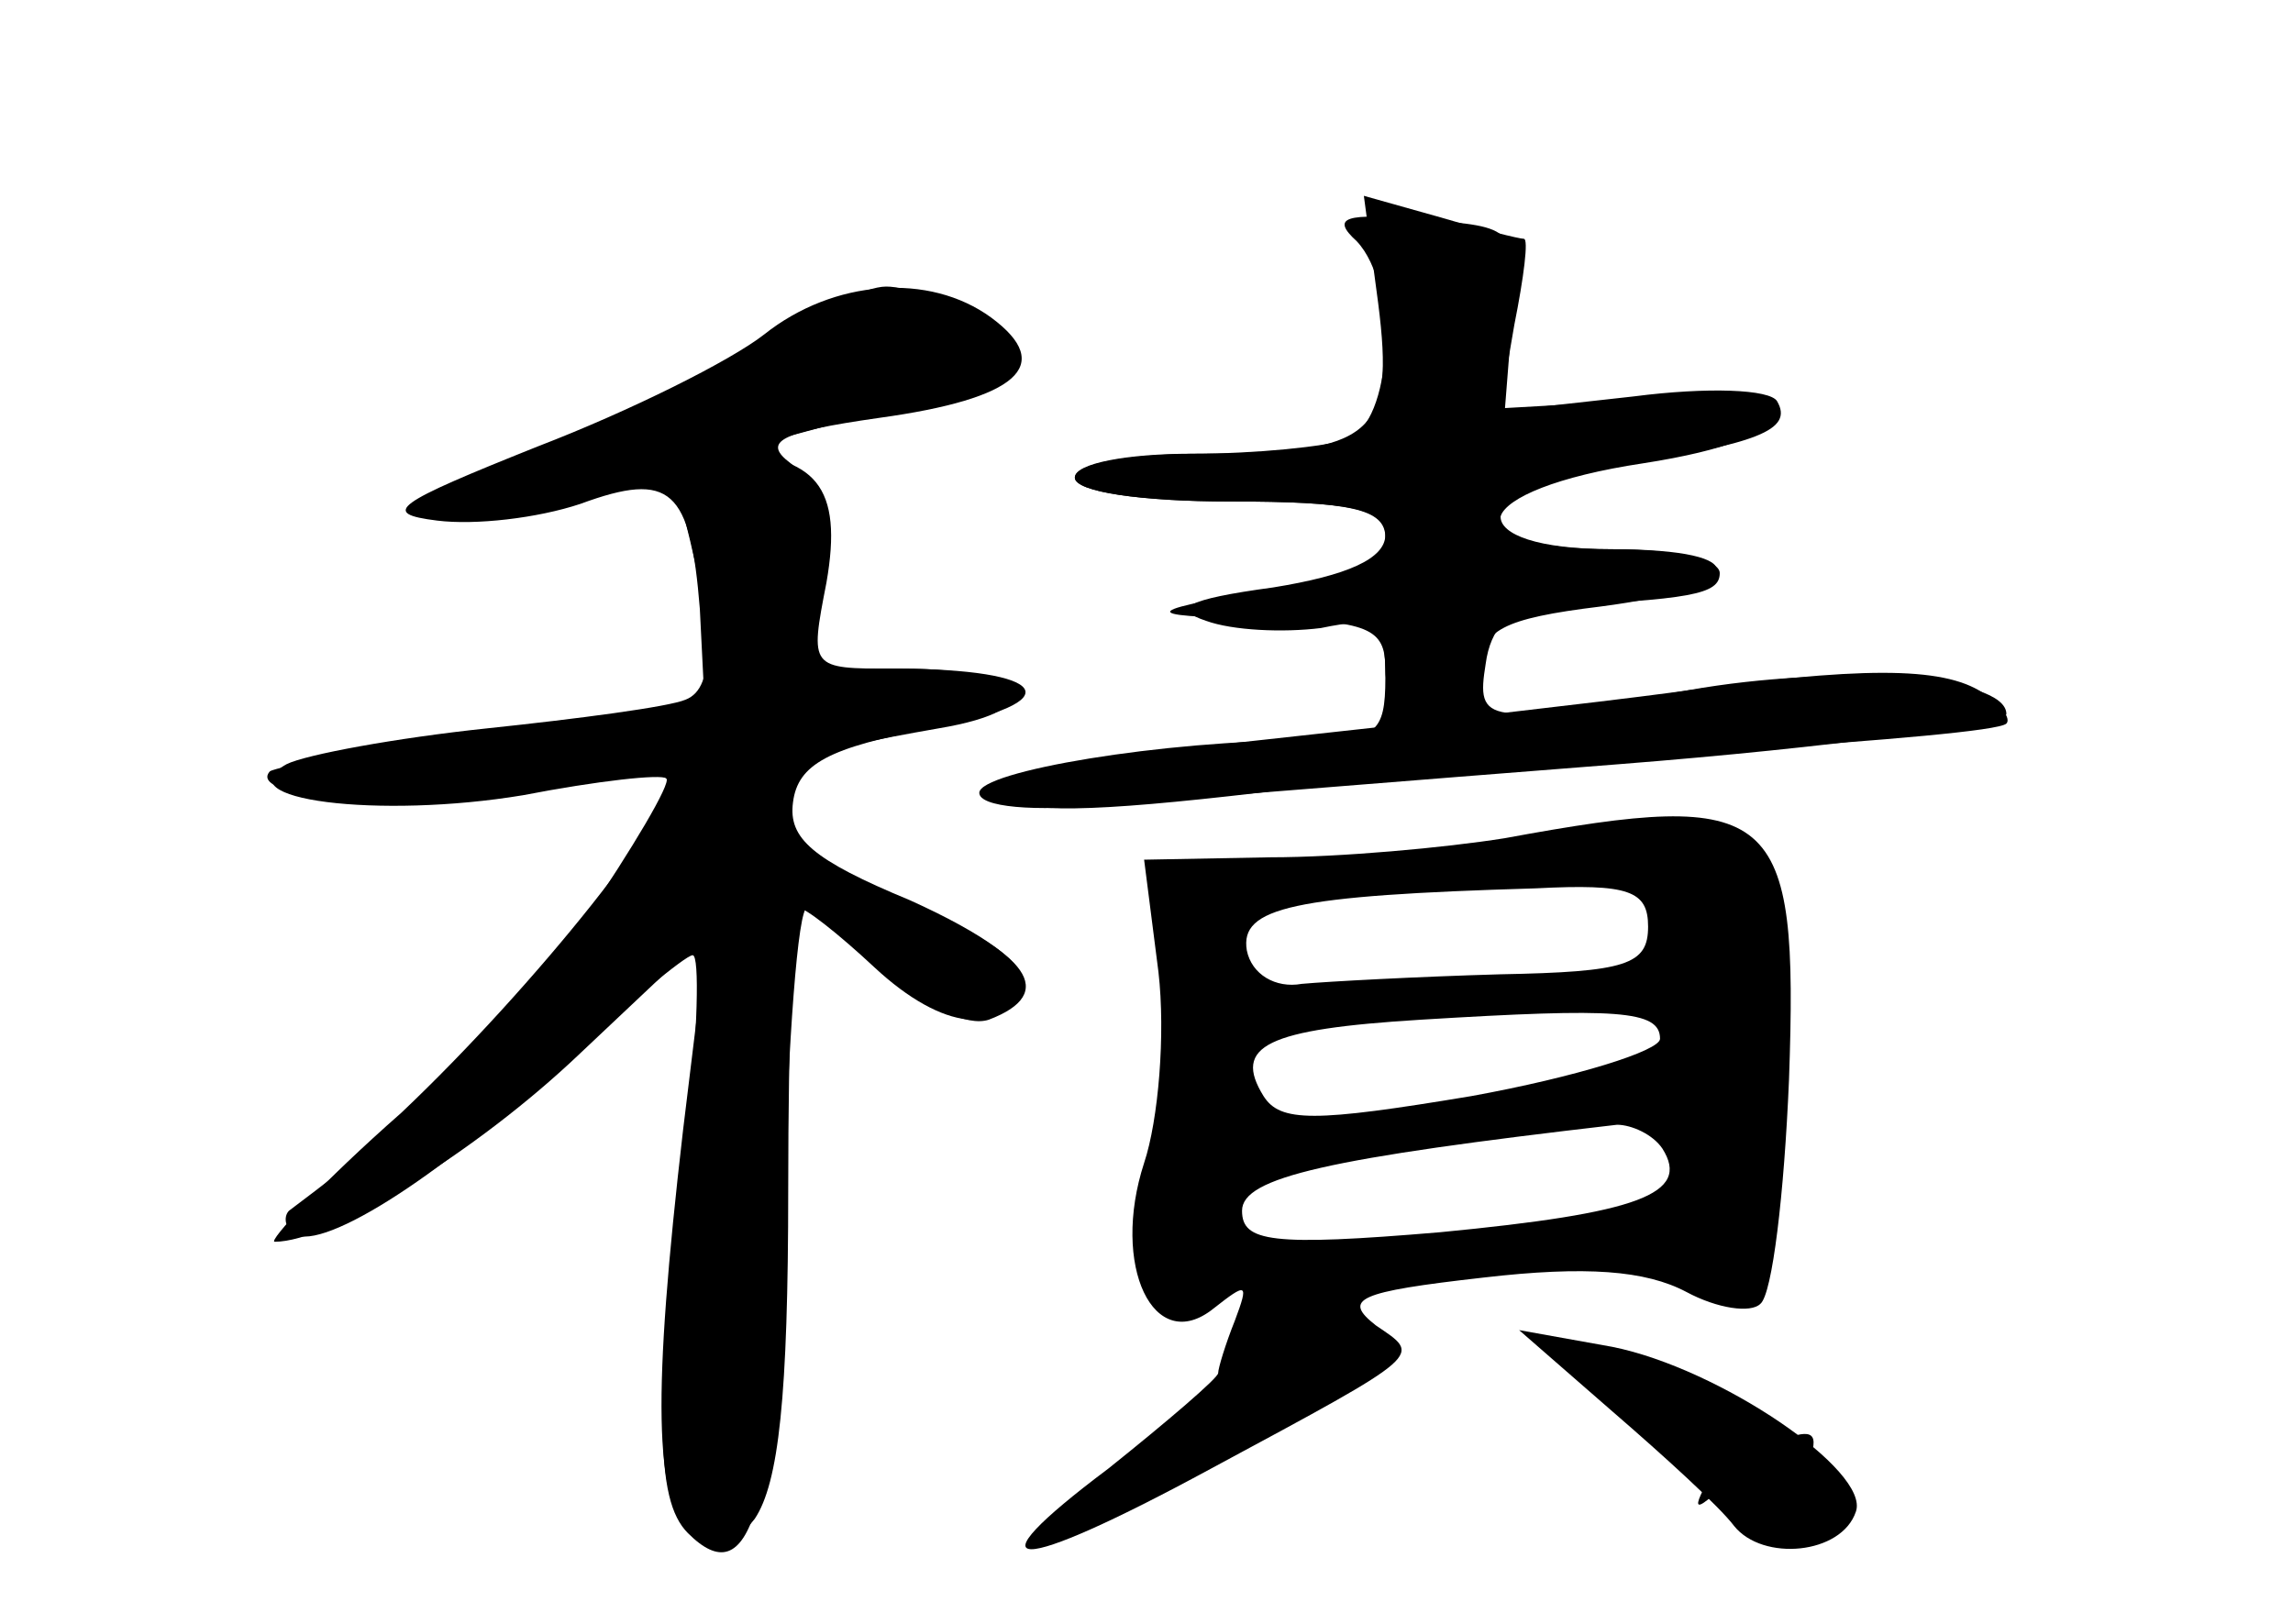
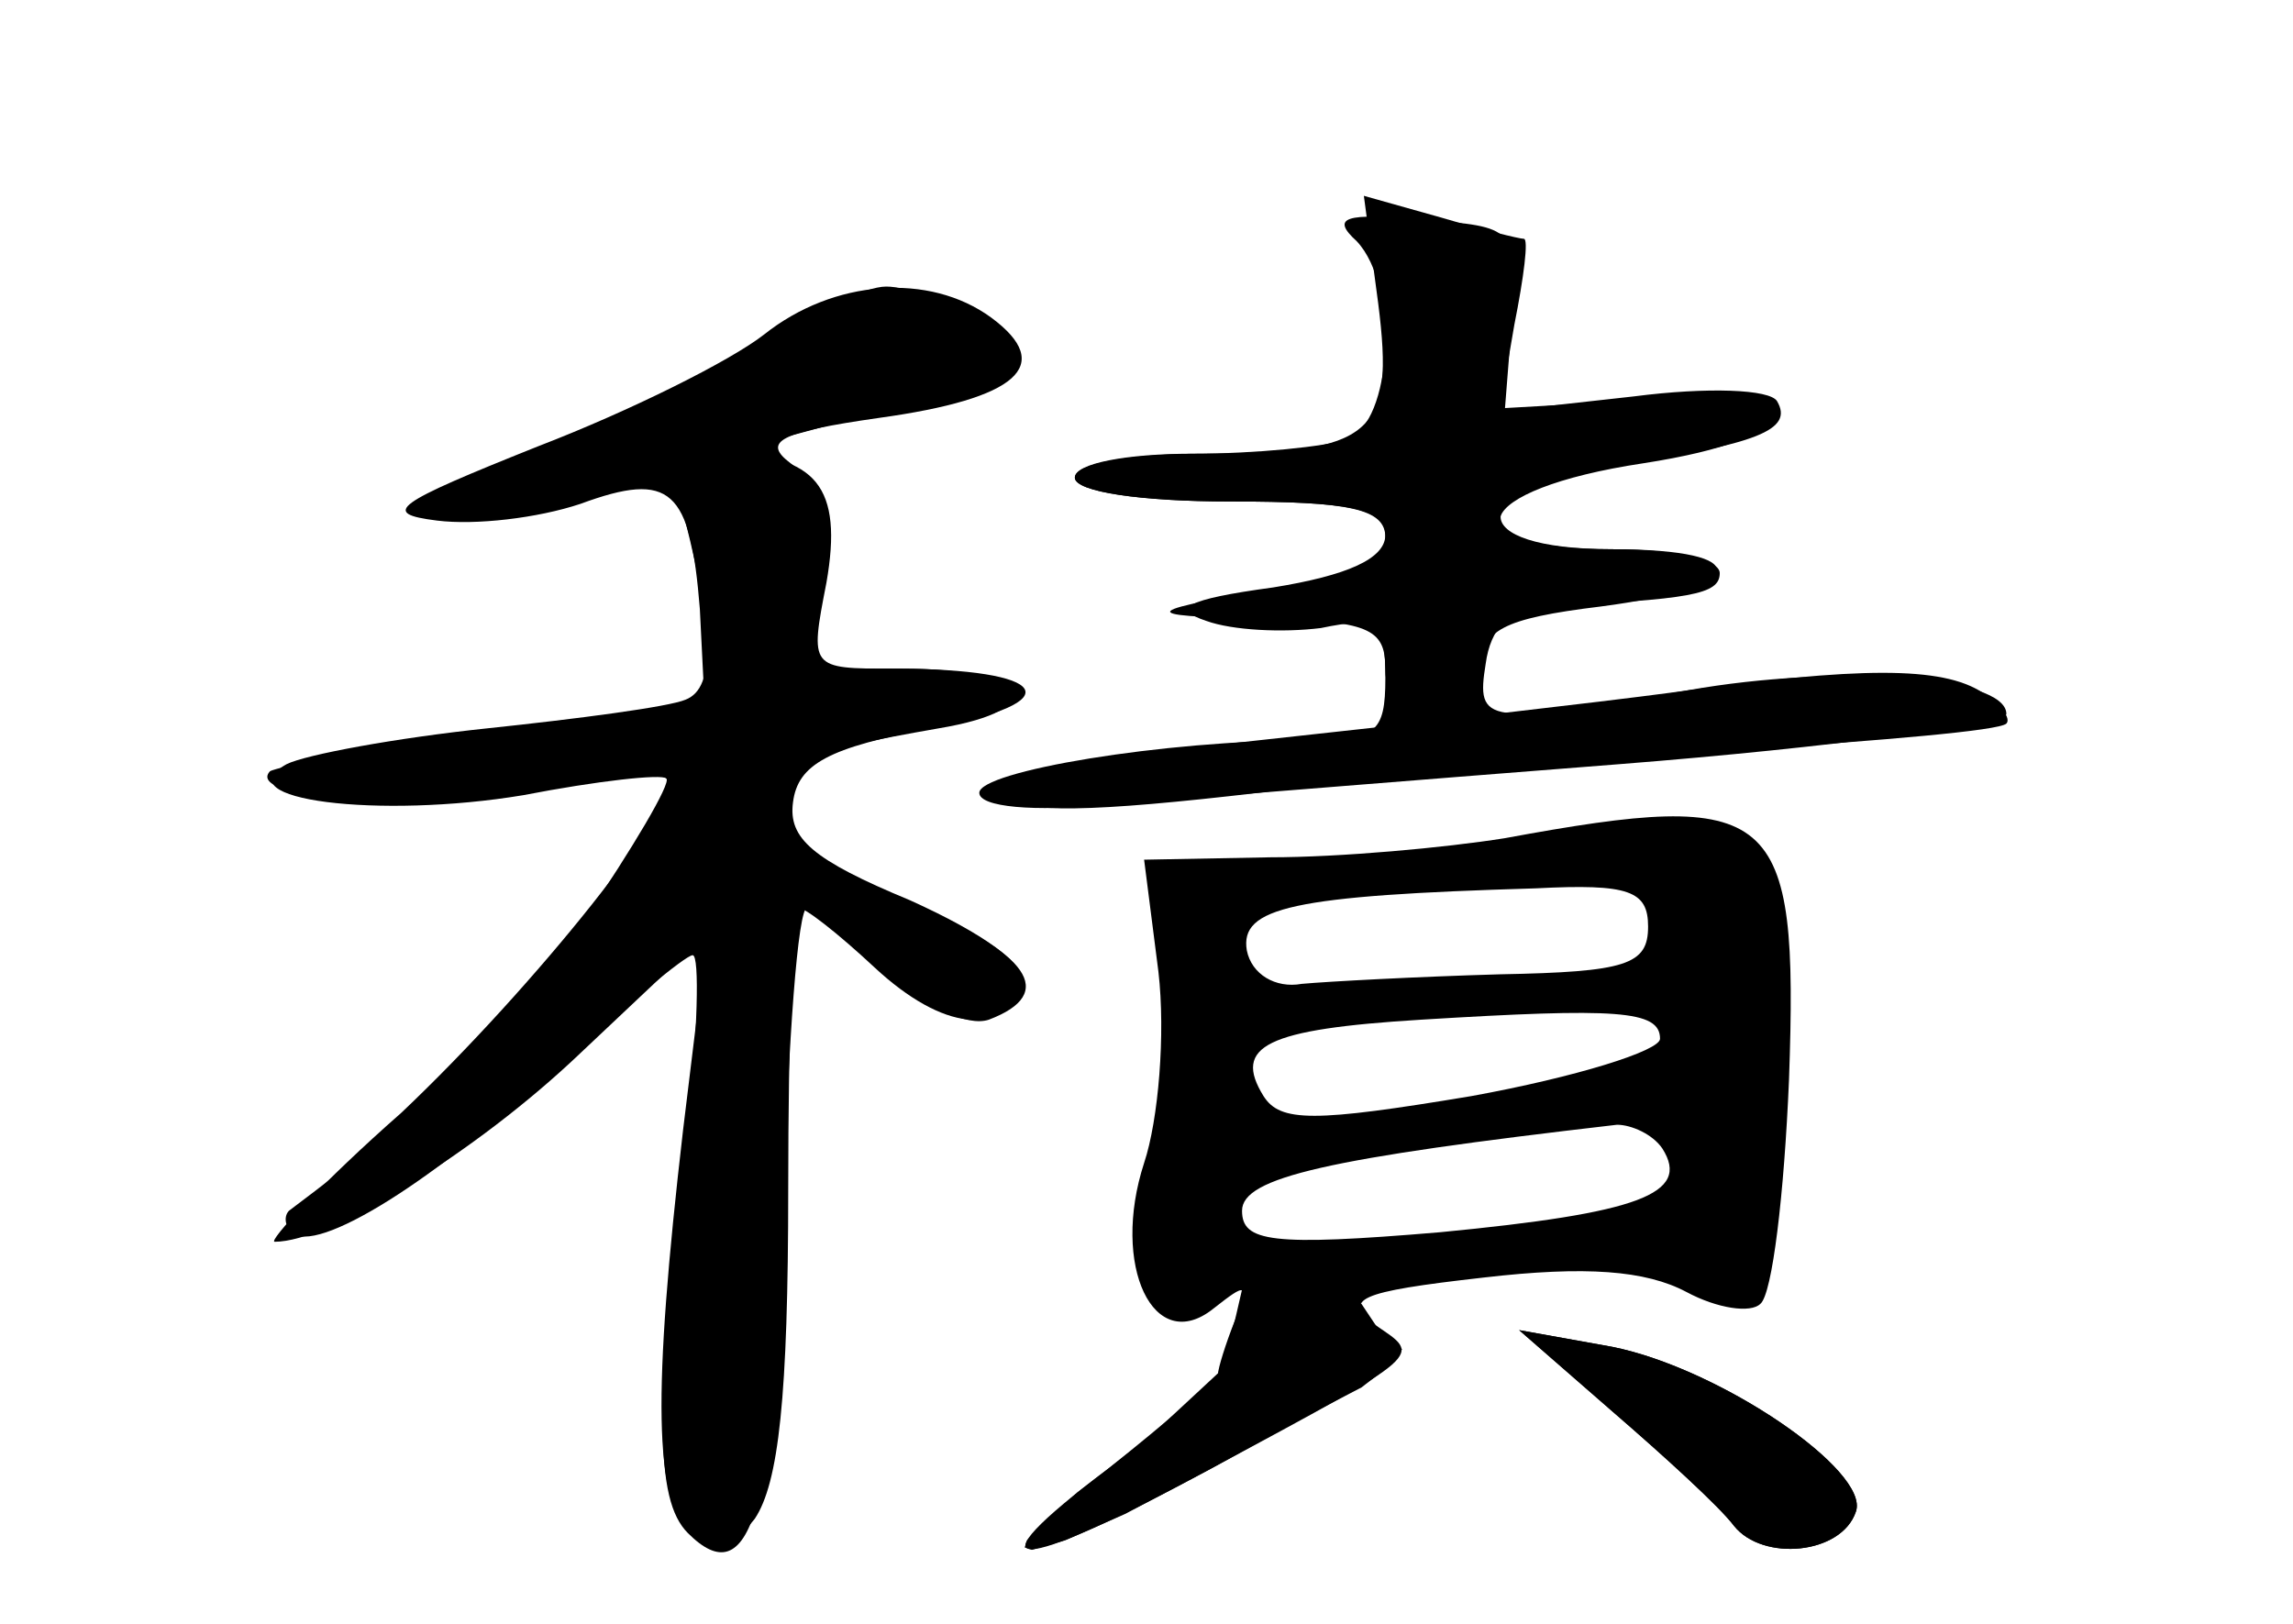
<svg xmlns="http://www.w3.org/2000/svg" version="1.0" width="96pt" height="68pt" viewBox="0 0 96 68" preserveAspectRatio="xMidYMid meet">
  <g transform="translate(0,68) scale(0.1,-0.1)" fill="#000000" stroke="none">
    <g id="part-0" class="char-part">
      <path d="M577 553 c7 -55 -2 -63 -74 -63 -29 0 -53 -4 -53 -10 0 -6 28 -10 65 -10 50 0 65 -3 65 -14 0 -10 -16 -17 -47 -22 -37 -5 -43 -9 -28 -14 11 -4 32 -5 48 -3 24 5 27 2 27 -21 0 -23 -4 -26 -32 -26 -61 0 -138 -13 -138 -22 0 -6 23 -8 53 -5 28 2 125 10 215 17 89 7 162 17 162 21 0 16 -71 21 -133 10 -86 -15 -89 -14 -85 11 2 15 10 23 23 24 63 3 75 5 75 14 0 6 -20 10 -45 10 -69 0 -60 25 13 36 71 11 67 30 -7 26 l-53 -3 6 35 c4 20 6 36 4 36 -2 0 -18 4 -35 9 l-32 9 6 -45z" />
      <path d="M320 540 c-14 -11 -56 -32 -95 -47 -60 -24 -66 -28 -42 -31 16 -2 42 1 60 7 38 14 46 6 50 -44 l2 -40 -88 -11 c-49 -7 -91 -15 -94 -17 -11 -12 65 -17 112 -8 27 5 52 8 54 5 2 -2 -14 -29 -35 -60 -32 -46 -63 -76 -123 -121 -2 -2 -2 -6 1 -9 10 -10 61 22 112 70 28 25 53 46 56 46 3 0 2 -33 -2 -72 -14 -118 -14 -156 0 -170 26 -26 37 9 40 137 2 69 6 125 10 125 3 0 18 -12 33 -26 17 -16 34 -24 43 -21 29 11 17 28 -34 49 -35 14 -50 26 -50 40 0 20 6 23 63 33 48 8 38 25 -15 25 l-40 0 4 38 c3 26 0 40 -11 48 -12 9 -5 13 37 19 58 8 74 22 47 42 -26 19 -66 16 -95 -7z" />
      <path d="M630 329 c-25 -4 -69 -8 -98 -8 l-53 -1 6 -47 c3 -26 0 -62 -6 -80 -14 -43 4 -81 29 -61 14 11 15 11 9 -5 -4 -10 -7 -20 -7 -22 0 -2 -21 -20 -46 -40 -60 -45 -40 -45 43 0 91 49 88 47 69 60 -14 11 -8 14 45 20 43 5 68 3 85 -6 13 -7 27 -9 31 -5 5 4 10 46 12 94 4 114 -5 122 -119 101z m60 -37 c0 -16 -9 -19 -62 -20 -35 -1 -72 -3 -83 -4 -11 -2 -21 4 -23 14 -3 18 19 23 121 26 39 2 47 -1 47 -16z m5 -47 c0 -5 -35 -16 -79 -24 -66 -11 -80 -11 -87 0 -13 21 1 28 66 32 82 5 100 4 100 -8z m1 -46 c12 -19 -10 -27 -93 -35 -71 -6 -83 -4 -83 9 0 14 36 22 157 36 6 0 15 -4 19 -10z" />
      <path d="M675 89 c22 -19 45 -40 51 -48 12 -15 45 -12 51 6 6 17 -57 60 -102 69 l-39 7 39 -34z" />
    </g>
    <g id="part-1" class="char-part">
      <path d="M328 539 c-15 -11 -53 -31 -85 -45 -57 -24 -57 -25 -18 -20 46 6 185 43 194 52 8 8 -29 34 -48 34 -9 0 -28 -10 -43 -21z" />
    </g>
    <g id="part-2" class="char-part">
      <path d="M284 473 c15 -56 16 -81 3 -86 -7 -3 -45 -8 -83 -12 -38 -4 -76 -11 -84 -15 -27 -15 39 -23 99 -13 31 6 58 9 60 7 8 -8 -55 -87 -111 -140 -33 -29 -56 -54 -53 -54 23 0 84 37 128 79 l53 50 -10 -82 c-13 -112 -12 -155 3 -169 10 -11 15 -9 27 6 10 15 14 51 14 138 0 65 2 118 4 118 3 0 17 -11 32 -25 29 -27 54 -29 62 -7 2 8 -16 21 -47 35 -41 17 -51 26 -49 41 2 16 15 23 58 31 59 11 50 25 -16 25 -35 0 -35 0 -28 36 7 40 -4 54 -44 54 -17 0 -22 -4 -18 -17z" />
    </g>
    <g id="part-3" class="char-part">
      <path d="M568 579 c18 -19 15 -76 -4 -83 -9 -3 -38 -6 -65 -6 -27 0 -49 -4 -49 -10 0 -6 28 -10 65 -10 50 0 65 -3 65 -15 0 -9 -14 -16 -37 -20 -67 -11 -69 -13 -15 -14 45 -1 52 -4 52 -21 0 -13 7 -20 20 -20 13 0 20 7 20 20 0 16 9 21 50 26 62 8 66 24 5 24 -63 0 -62 25 1 35 60 9 75 15 68 27 -3 5 -29 6 -60 2 l-54 -6 3 38 c2 39 2 39 -38 42 -32 3 -38 1 -27 -9z" />
    </g>
    <g id="part-4" class="char-part">
      <path d="M700 390 c-30 -4 -108 -13 -173 -20 -84 -9 -115 -16 -108 -23 8 -8 39 -7 108 1 54 7 145 15 203 18 58 4 107 8 110 11 2 2 -2 8 -10 13 -17 11 -51 11 -130 0z" />
    </g>
    <g id="part-5" class="char-part">
-       <path d="M546 118 c5 -7 2 -9 -8 -6 -8 3 -19 -2 -25 -11 -8 -13 -7 -17 8 -17 9 0 15 5 12 10 -4 5 1 7 10 3 16 -6 41 15 30 26 -11 12 -35 8 -27 -5z" />
-       <path d="M666 98 c3 -5 10 -6 15 -3 13 9 11 12 -6 12 -8 0 -12 -4 -9 -9z" />
-       <path d="M694 89 c-3 -5 2 -12 10 -15 9 -3 13 -11 9 -18 -3 -6 -3 -8 2 -4 4 4 14 0 22 -8 8 -8 20 -11 26 -7 8 5 8 8 0 10 -7 3 -9 12 -6 20 5 13 2 15 -11 10 -9 -4 -15 -3 -12 2 3 5 -3 11 -14 14 -11 3 -23 1 -26 -4z" />
-       <path d="M459 53 c-13 -16 -12 -17 4 -4 16 13 21 21 13 21 -2 0 -10 -8 -17 -17z" />
+       <path d="M520 140 L517 127 L510 105 L496 92 L482 79 L464 65 L451 55 L441 46 L430 35 L429 32 L432 31 L446 35 L471 46 L507 65 L545 86 L570 99 L583 109 L587 115 L576 125 L570 134 Z" />
+       <path d="M675 89 c22 -19 45 -40 51 -48 12 -15 45 -12 51 6 6 17 -57 60 -102 69 l-39 7 39 -34z" />
    </g>
  </g>
</svg>
